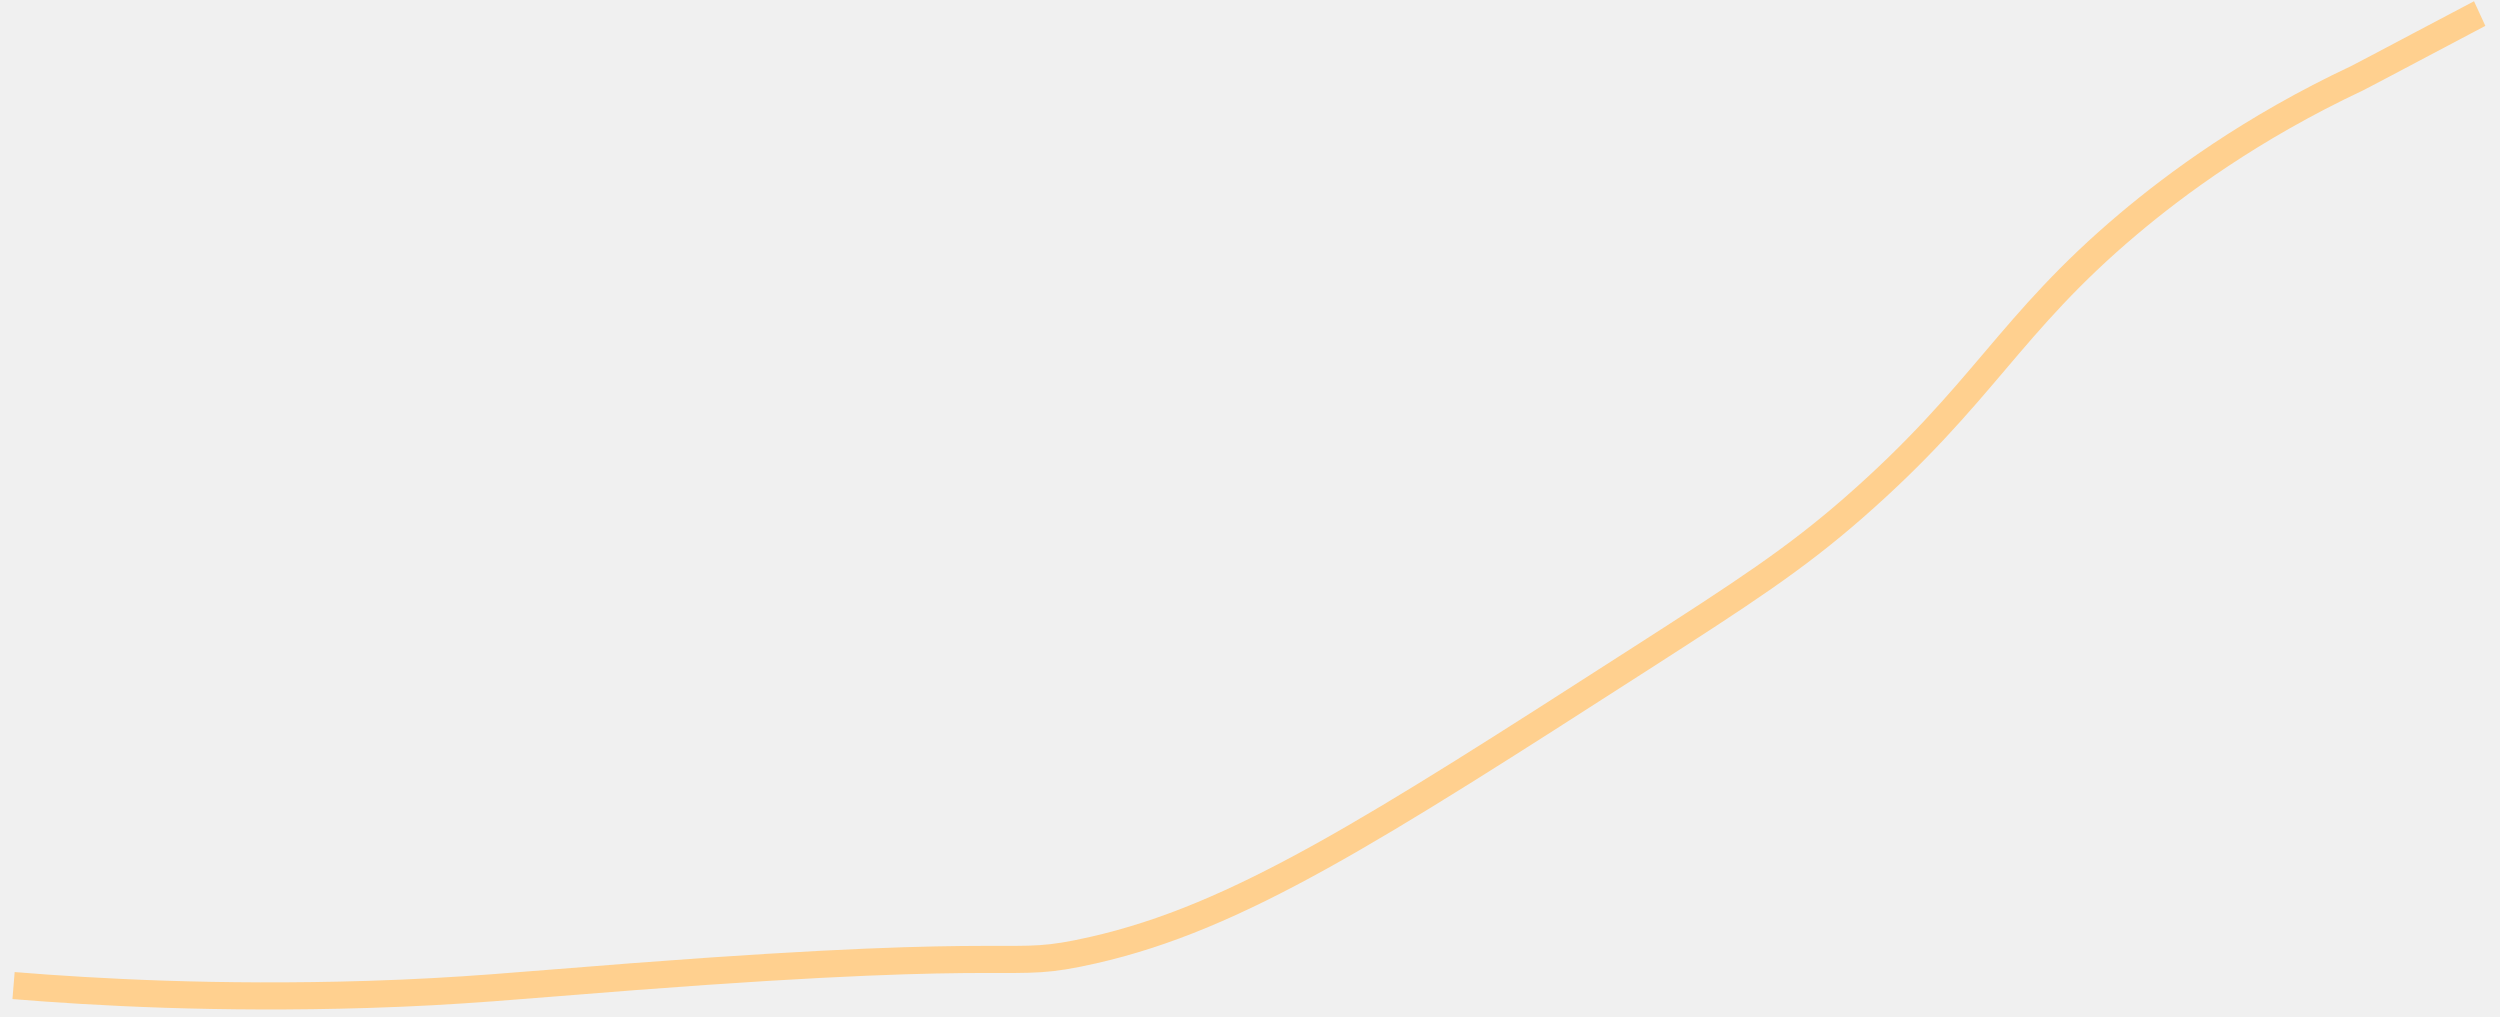
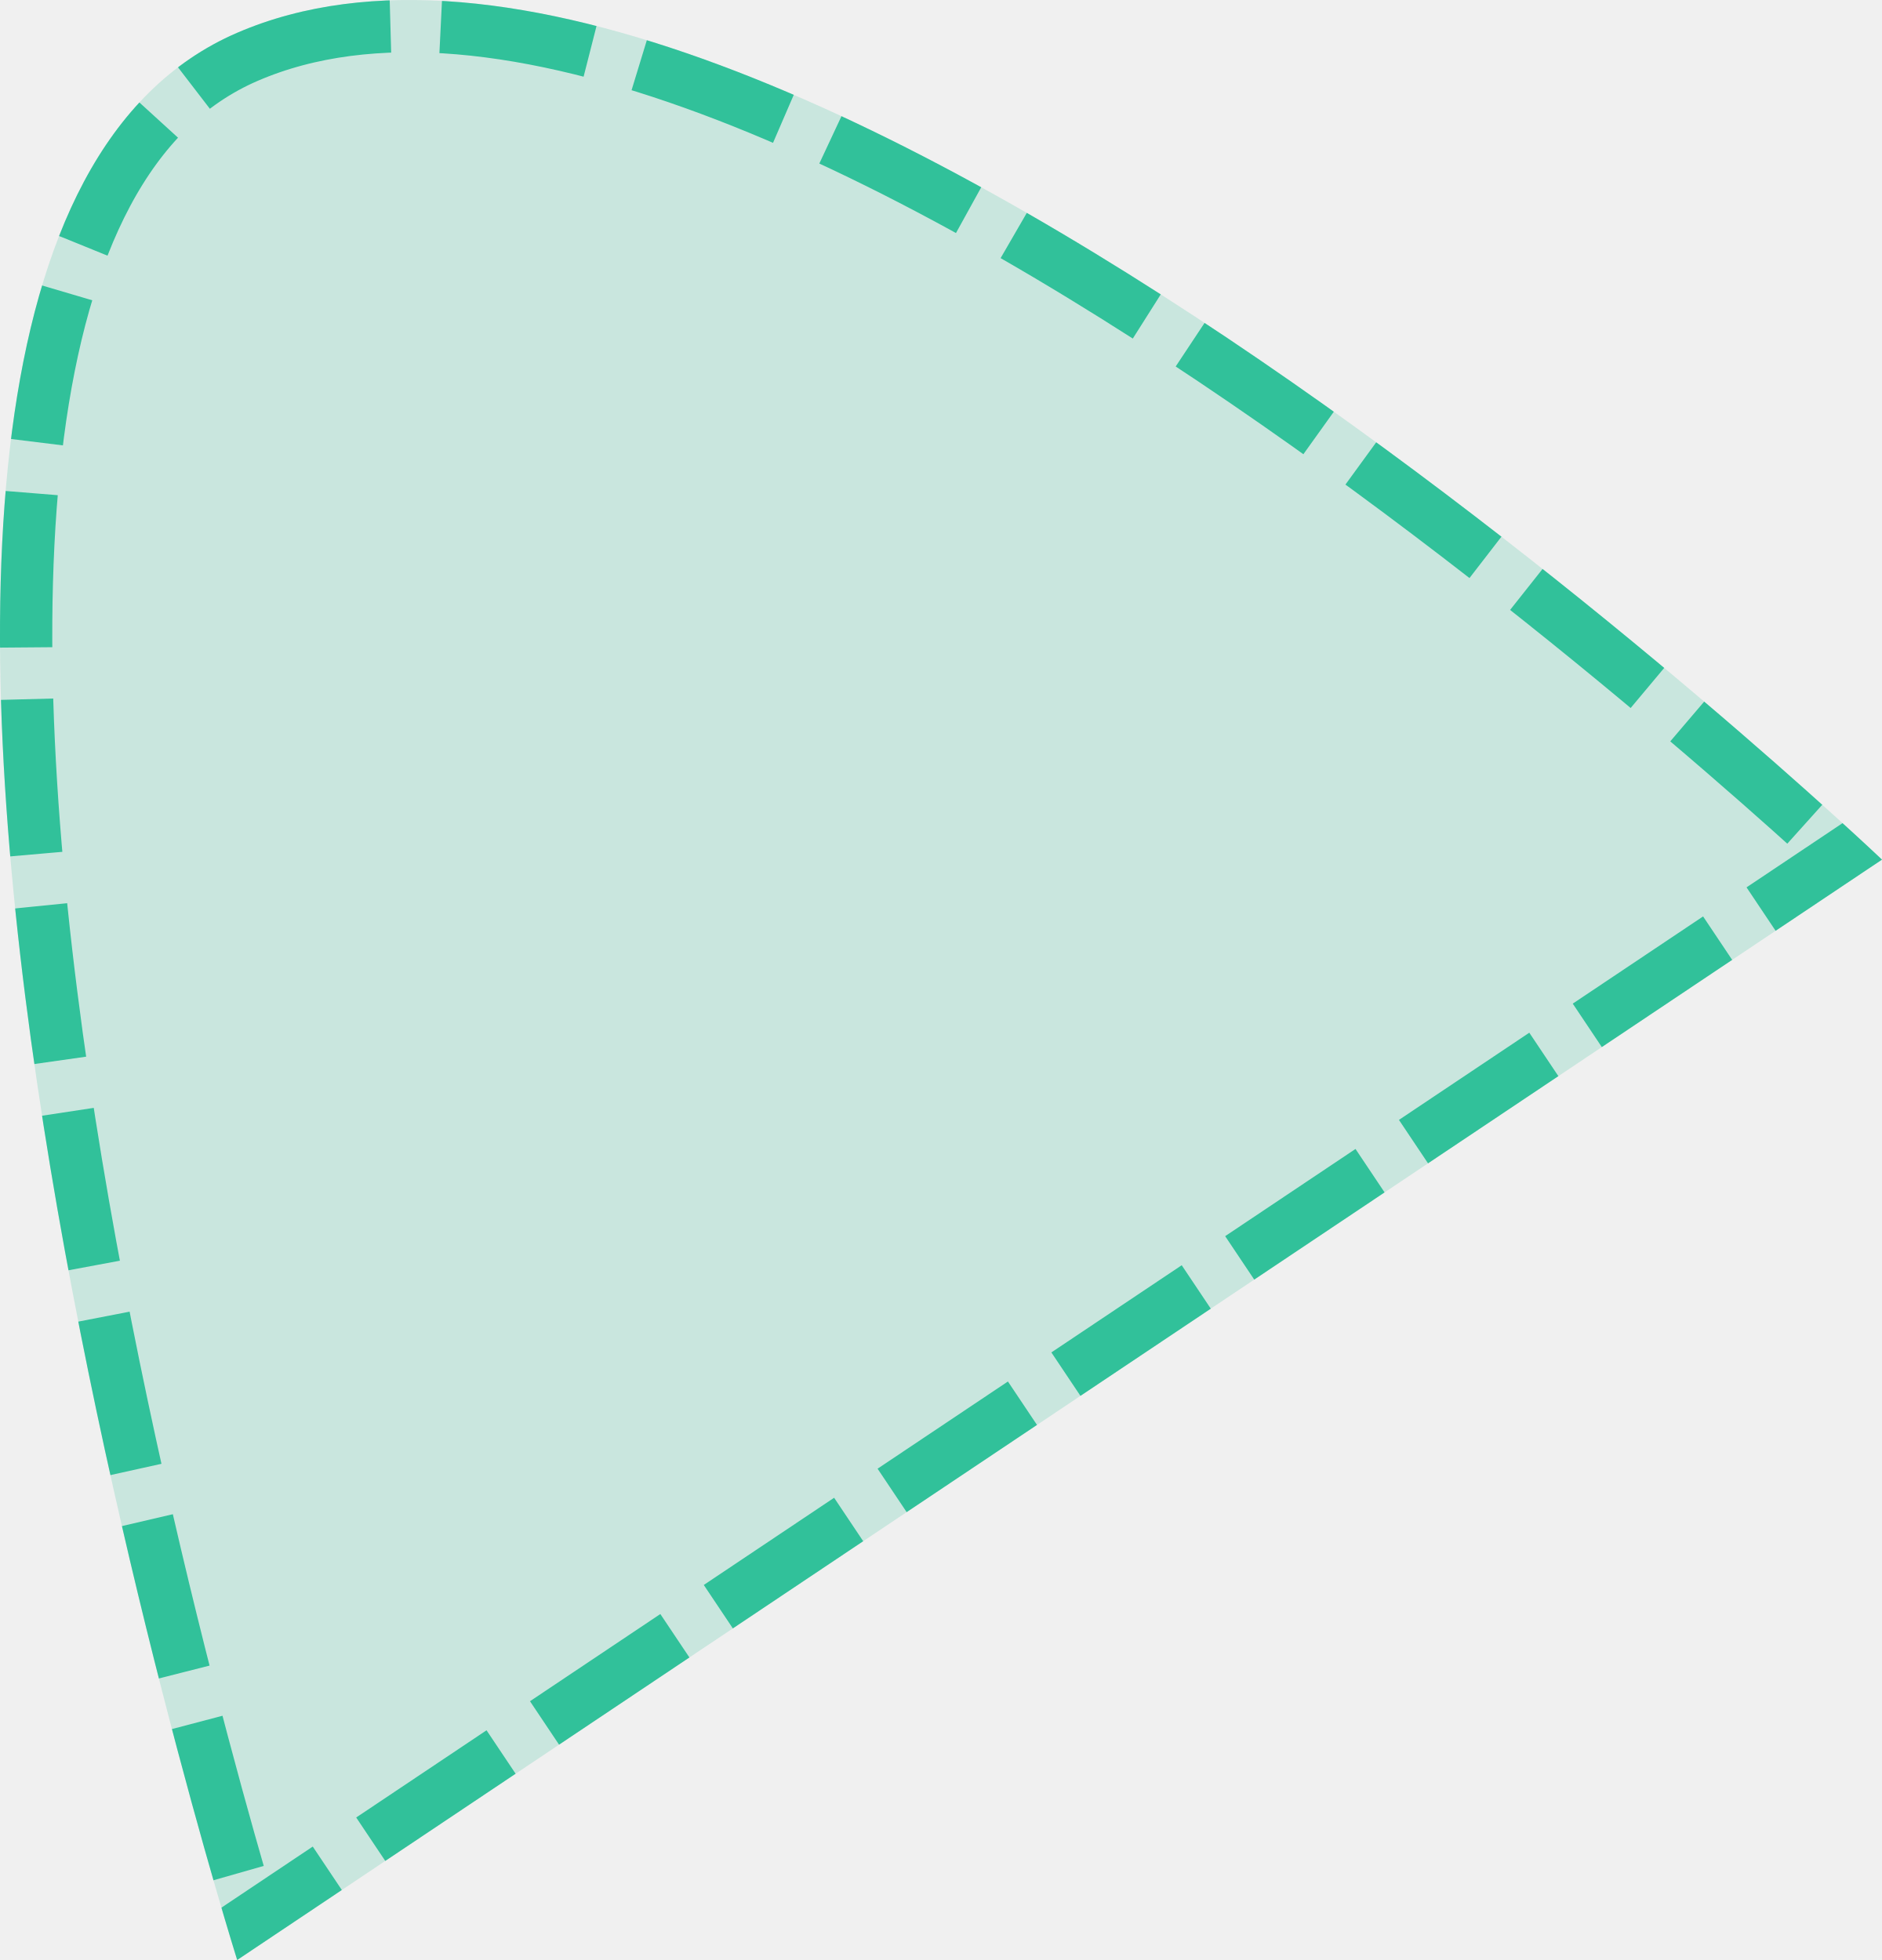
- <svg xmlns="http://www.w3.org/2000/svg" version="1.1" width="369px" height="150px">
-   <g transform="matrix(1 0 0 1 -521 -1178 )">
-     <path d="M 364 0  C 363.618 0.176  346.653 9.193  345.957 9.521  C 330.268 16.901  319.147 25.164  312.15 31.059  C 294.48 45.952  290.806 56.126  271.662 72.886  C 262.9 80.559  255.253 85.513  240.317 95.107  C 200.583 120.632  180.716 133.395  159.341 138.242  C 145.73 141.327  152.345 137.507  91.425 142.162  C 74.358 143.467  66.279 144.345  52.243 144.777  C 30.156 145.457  12.058 144.455  0 143.47  " stroke-width="4" stroke="#ffd08f" fill="none" transform="matrix(1 0 0 1 523 1180 )" />
+ <svg xmlns="http://www.w3.org/2000/svg" version="1.1" width="72px" height="75px">
+   <defs>
+     <mask fill="white" id="clip157">
+       <path d="M 9.074 1.254  C 29.491 -7.549  72 32.894  72 32.894  C 72 32.894  9.074 75  9.074 75  C 9.074 75  -11.343 10.057  9.074 1.254  Z " fill-rule="evenodd" />
+     </mask>
+   </defs>
+   <g transform="matrix(1 0 0 1 -9 -42 )">
+     <path d="M 9.074 1.254  C 29.491 -7.549  72 32.894  72 32.894  C 72 32.894  9.074 75  9.074 75  C 9.074 75  -11.343 10.057  9.074 1.254  Z " fill-rule="nonzero" fill="#31c19a" stroke="none" fill-opacity="0.2" transform="matrix(1 0 0 1 9 42 )" />
+     <path d="M 9.074 1.254  C 29.491 -7.549  72 32.894  72 32.894  C 72 32.894  9.074 75  9.074 75  C 9.074 75  -11.343 10.057  9.074 1.254  Z " stroke-width="4" stroke-dasharray="6,2" stroke="#31c19a" fill="none" transform="matrix(1 0 0 1 9 42 )" mask="url(#clip157)" />
  </g>
</svg>
